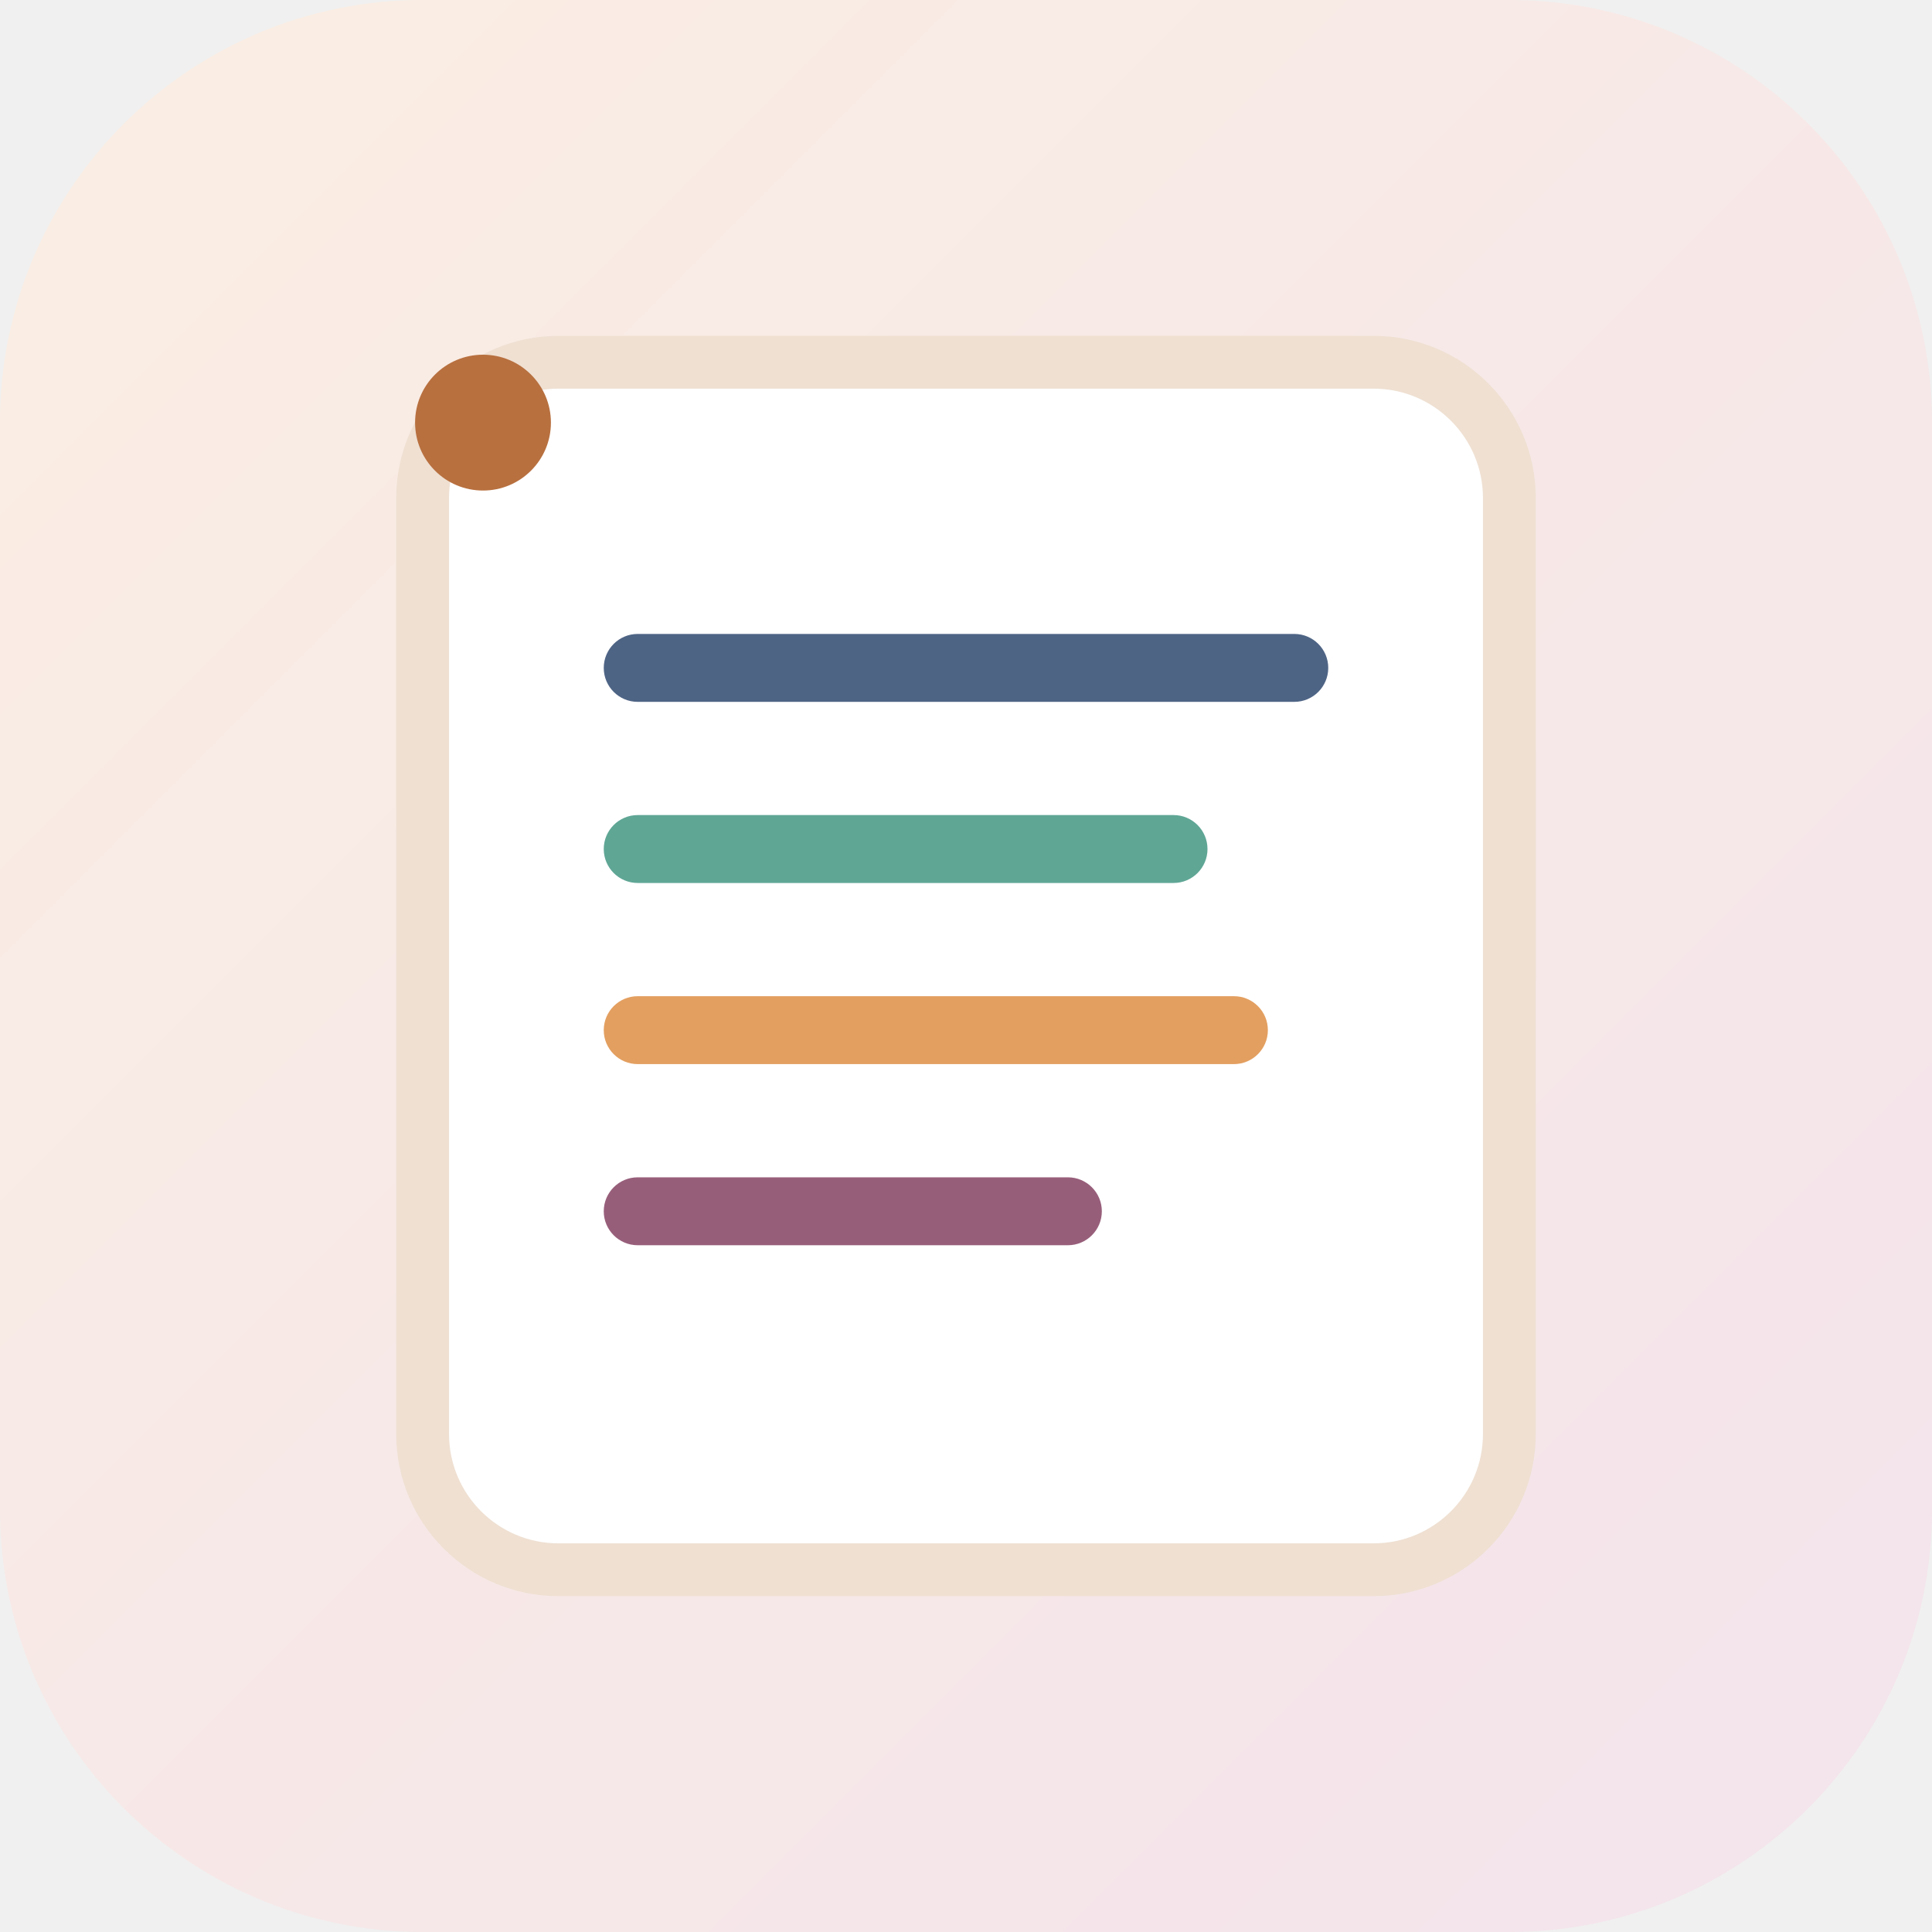
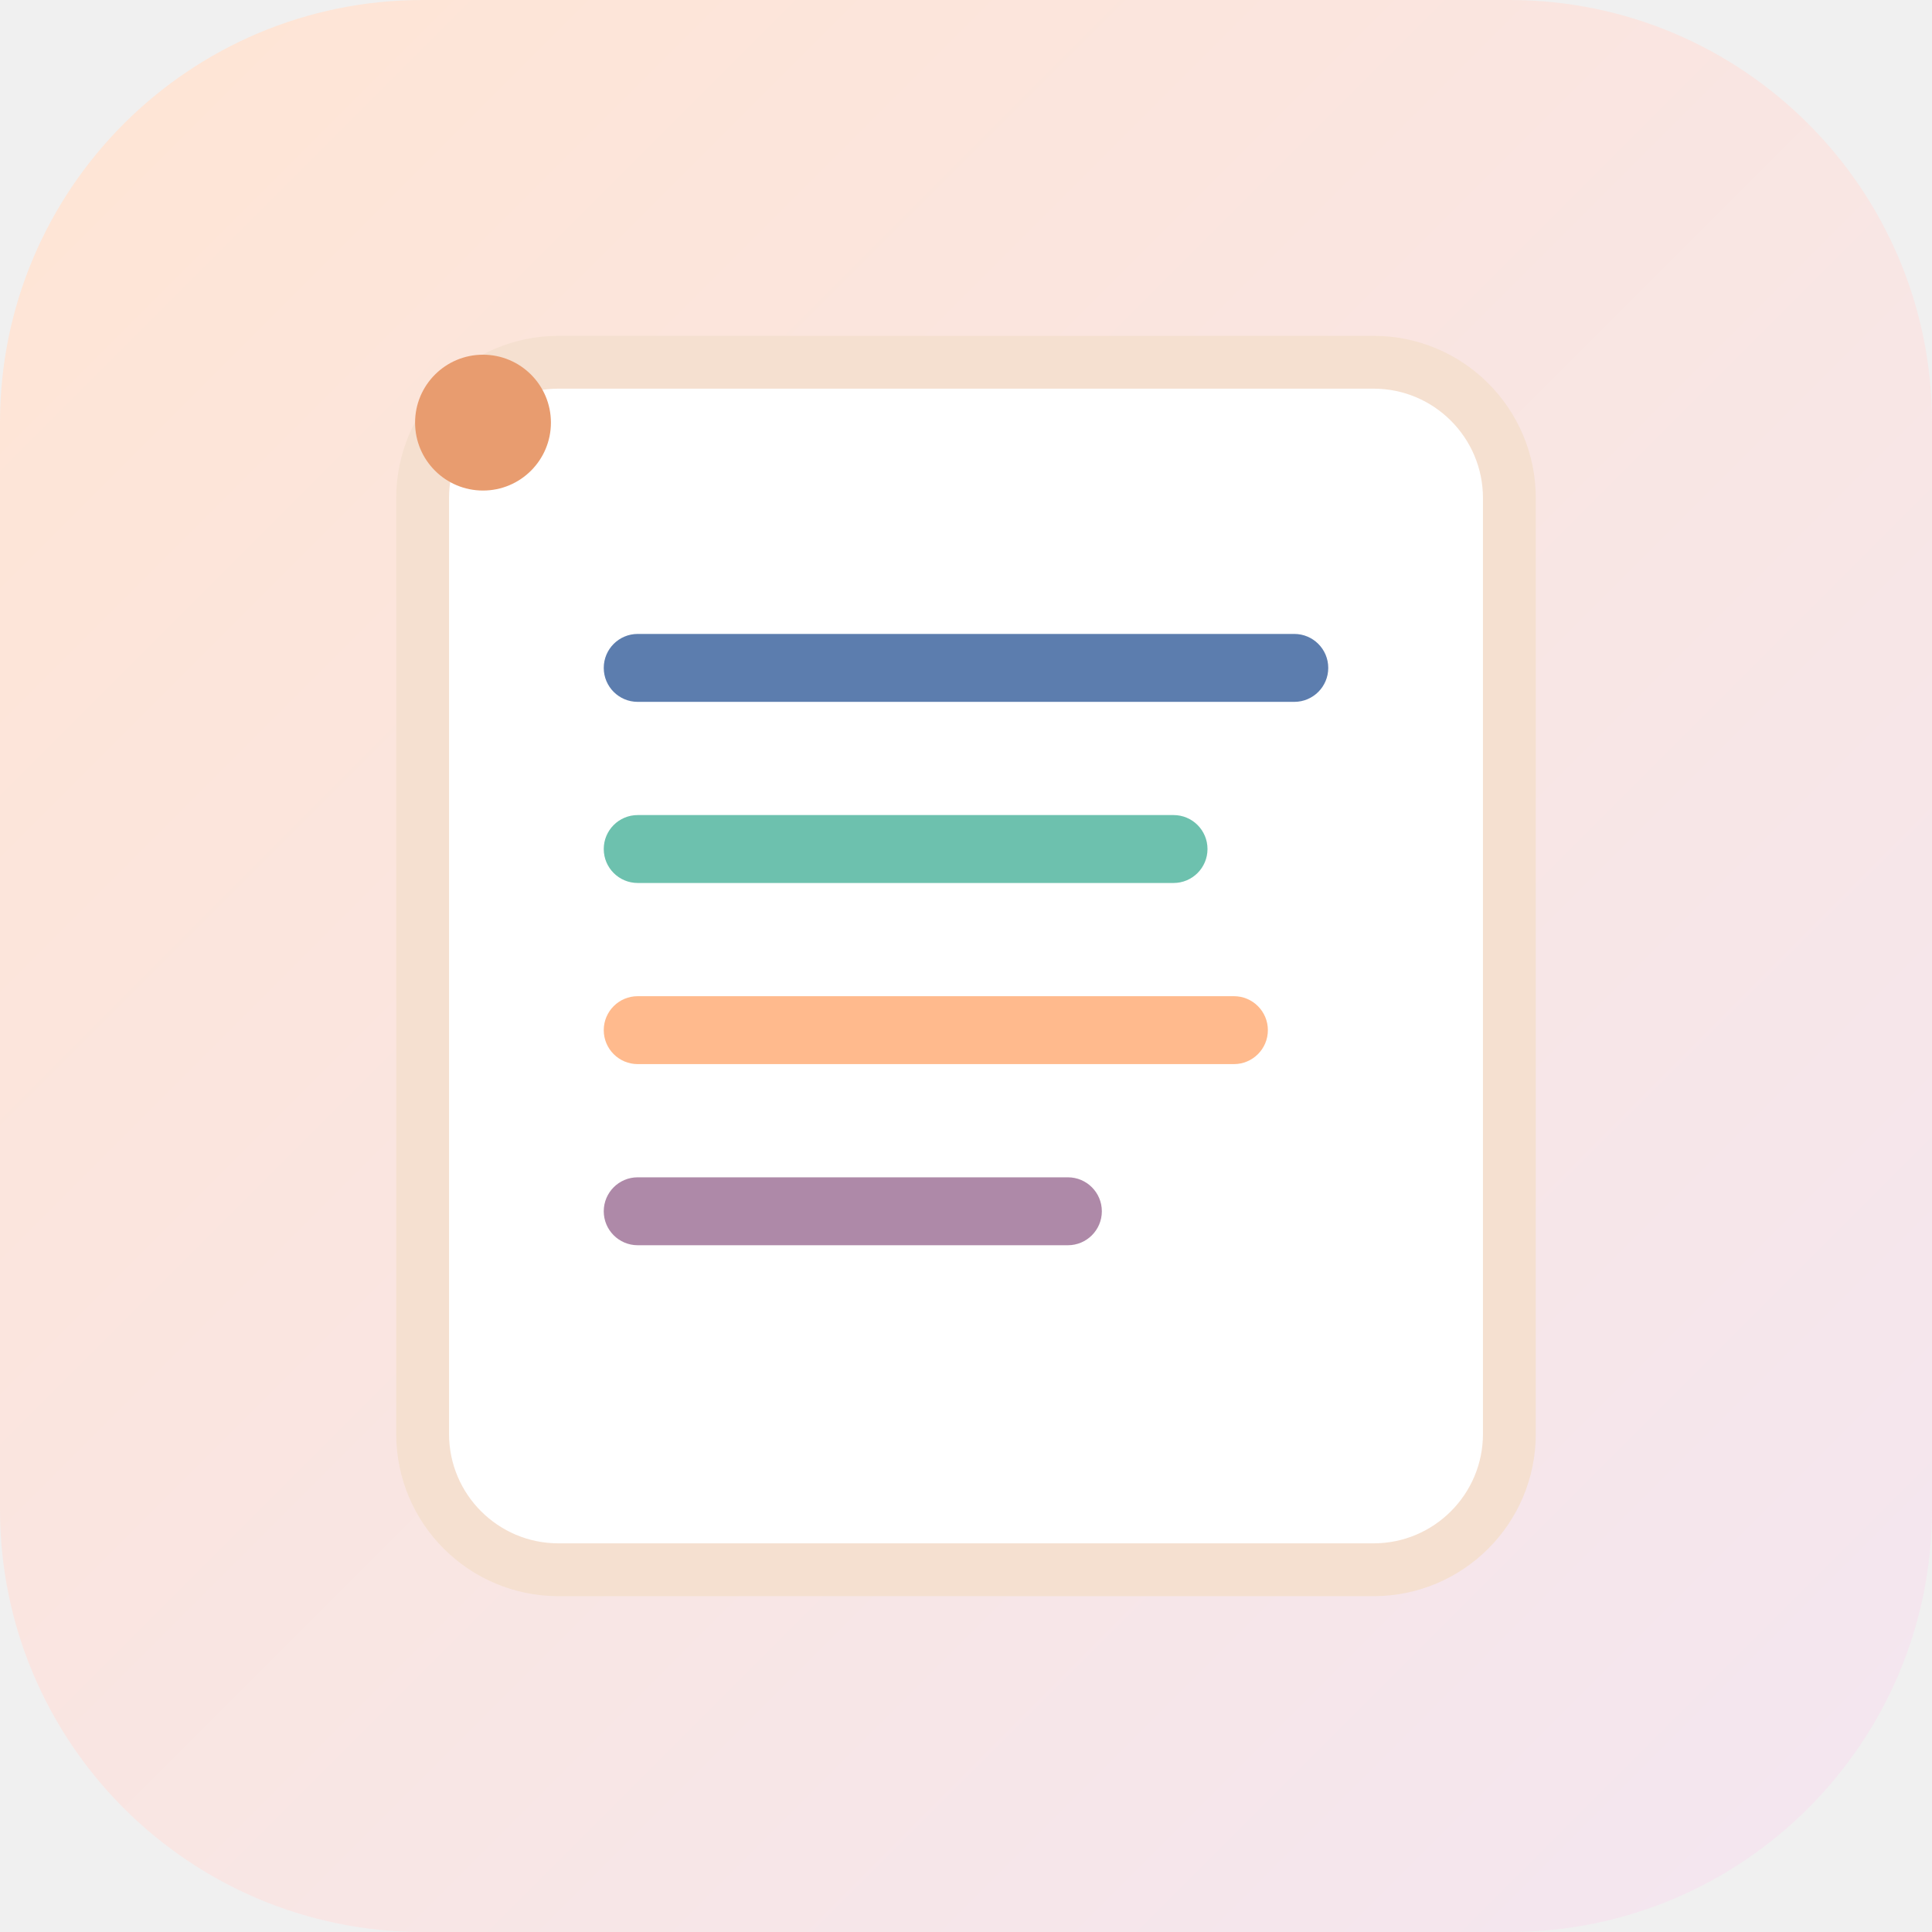
<svg xmlns="http://www.w3.org/2000/svg" viewBox="0 0 512 512" role="img" aria-label="Carnet">
  <defs>
    <linearGradient id="bg" x1="0" y1="0" x2="1" y2="1">
-       <stop offset="0" stop-color="#FBEEE2" />
-       <stop offset="1" stop-color="#F3E3EC" />
+       <stop offset="0" stop-color="#FFE5D4" />
+       <stop offset="1" stop-color="#F3E6F1" />
    </linearGradient>
  </defs>
  <rect width="512" height="512" rx="112" fill="url(#bg)" />
-   <rect x="112" y="96" width="288" height="320" rx="36" fill="#FFFFFF" stroke="#EFE0D2" stroke-width="14" />
-   <rect x="160" y="168" width="192" height="18" rx="9" fill="#3B5378" opacity="0.9" />
-   <rect x="160" y="216" width="160" height="18" rx="9" fill="#4E9C8A" opacity="0.9" />
-   <rect x="160" y="264" width="176" height="18" rx="9" fill="#E0954F" opacity="0.9" />
-   <rect x="160" y="312" width="132" height="18" rx="9" fill="#8C4D6B" opacity="0.9" />
-   <circle cx="128" cy="112" r="18" fill="#B8703F" />
+   <rect x="112" y="96" width="288" height="320" rx="36" fill="#FFFFFF" stroke="#F5E0D0" stroke-width="14" />
+   <rect x="160" y="168" width="192" height="18" rx="9" fill="#4A6FA5" opacity="0.9" />
+   <rect x="160" y="216" width="160" height="18" rx="9" fill="#5DBAA5" opacity="0.9" />
+   <rect x="160" y="264" width="176" height="18" rx="9" fill="#FFB381" opacity="0.9" />
+   <rect x="160" y="312" width="132" height="18" rx="9" fill="#A57C9E" opacity="0.9" />
+   <circle cx="128" cy="112" r="18" fill="#E89C6F" />
</svg>
